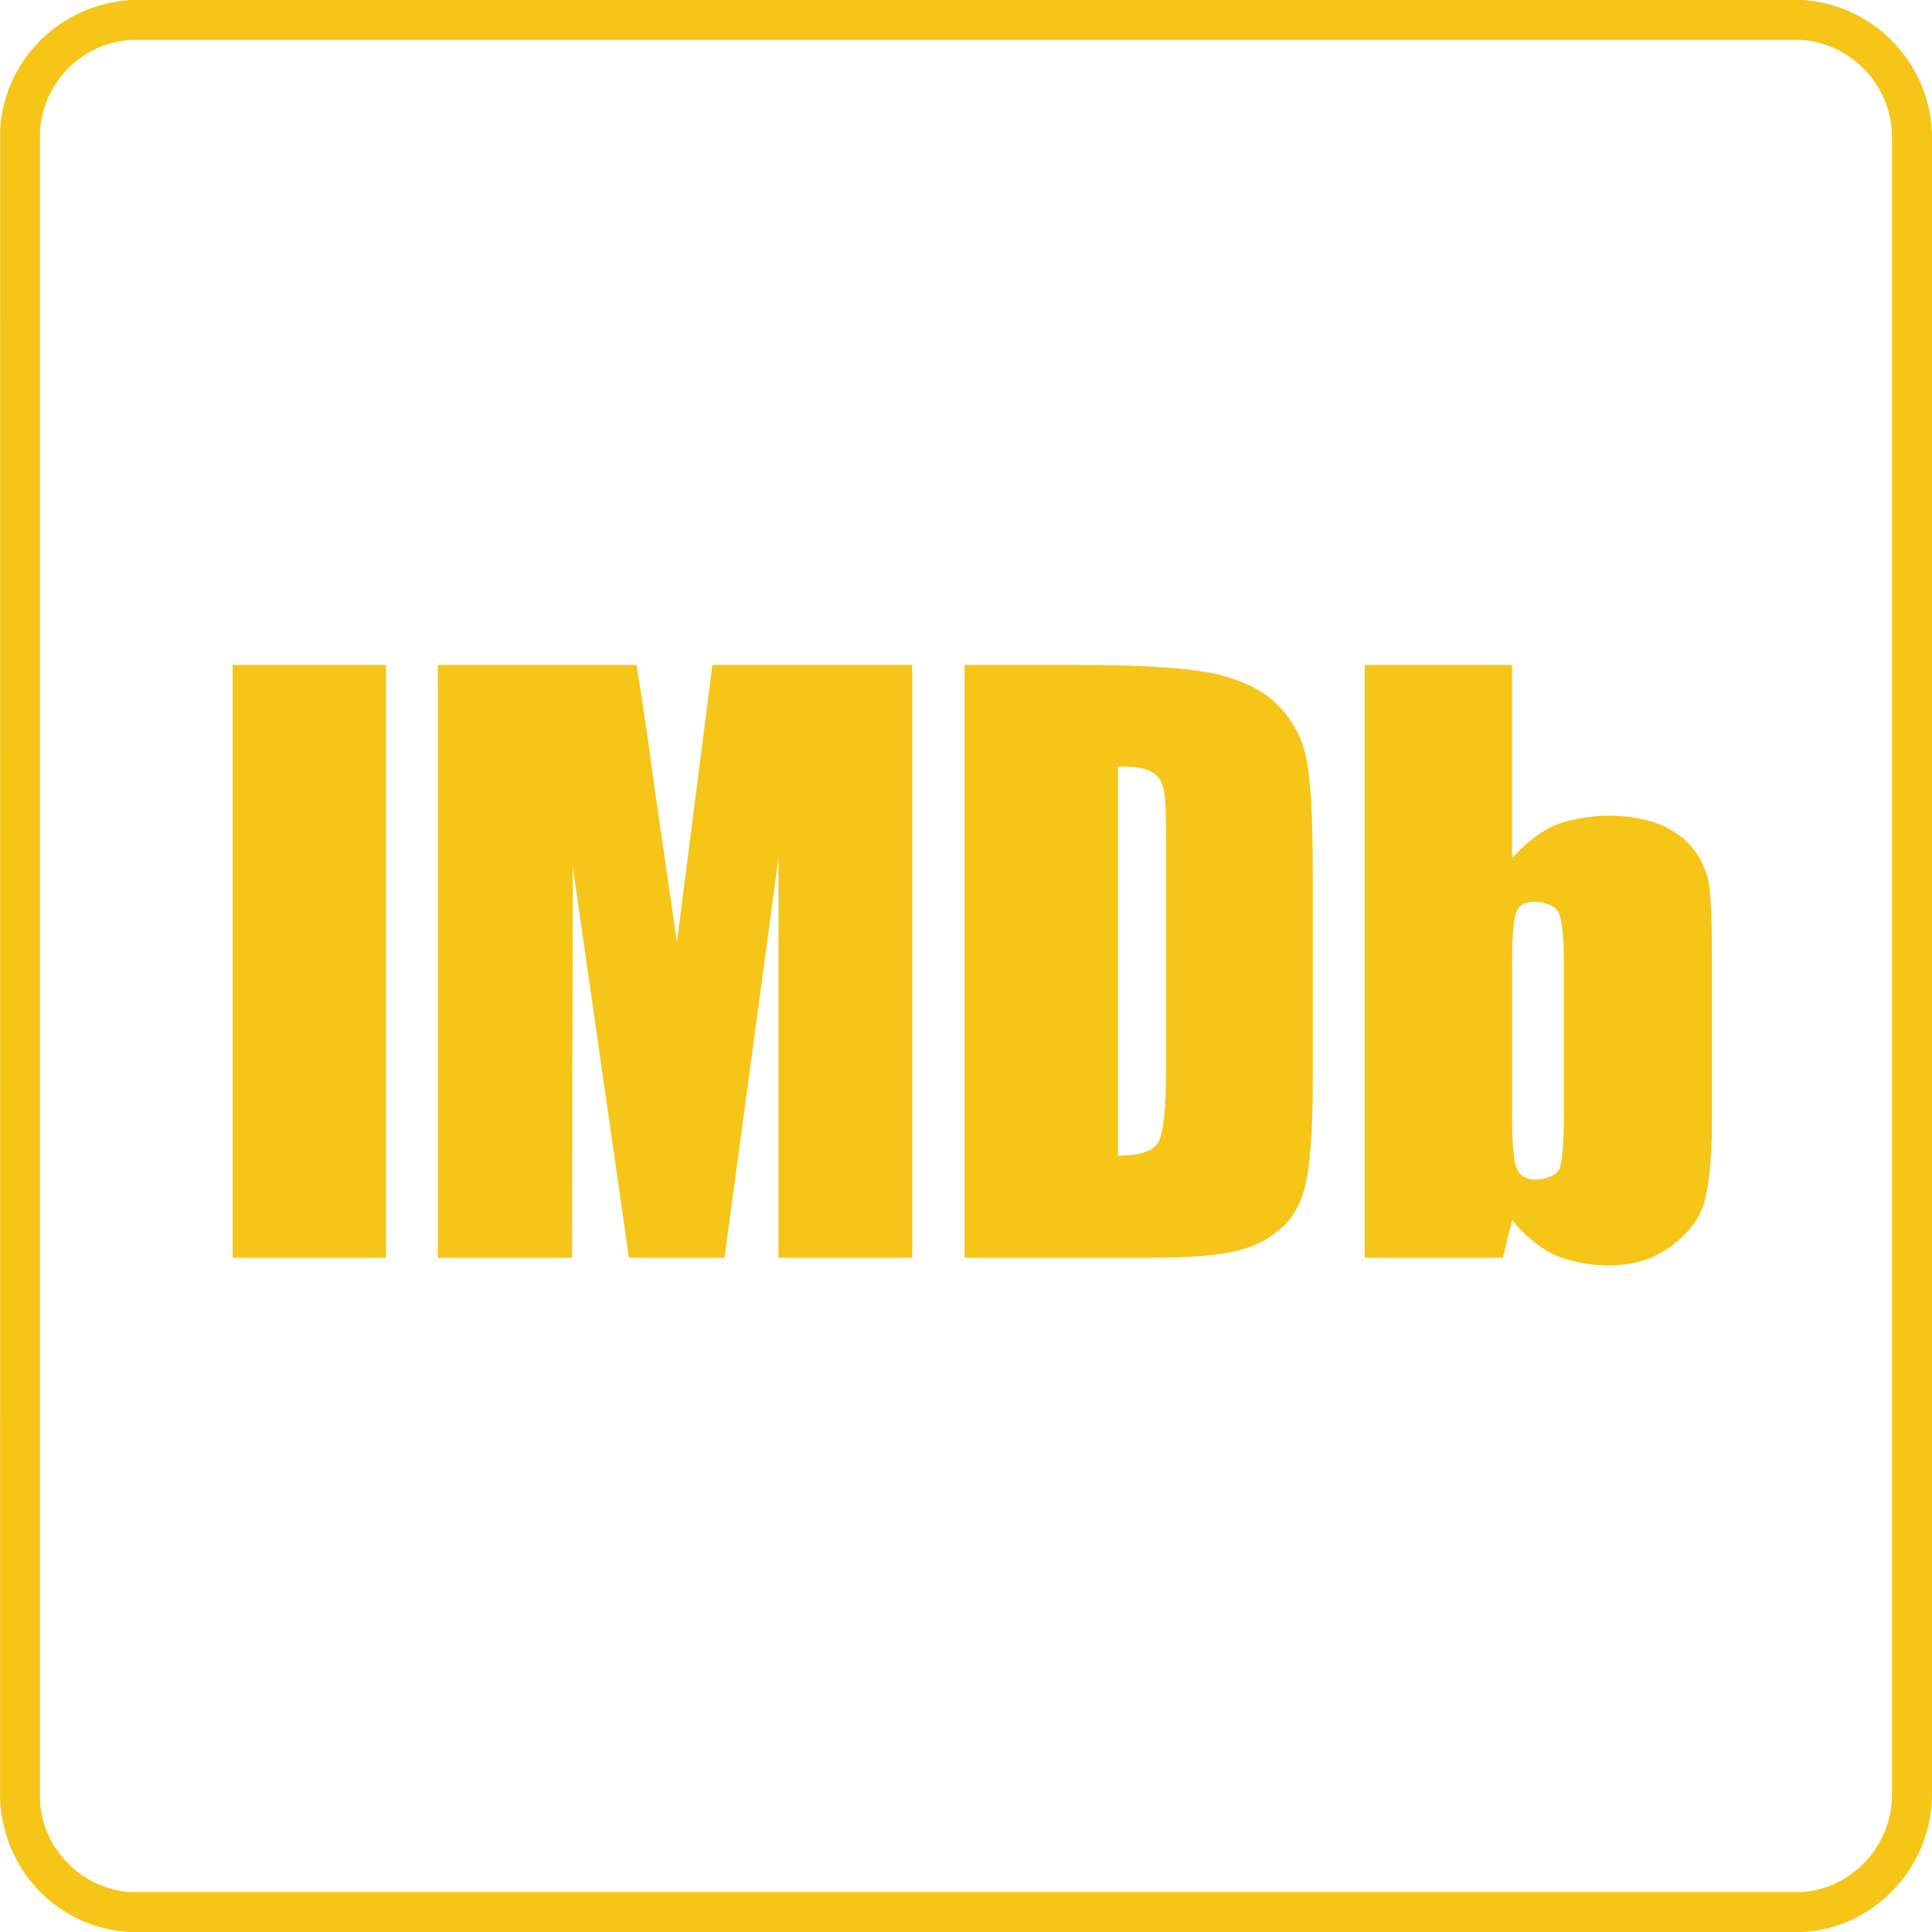
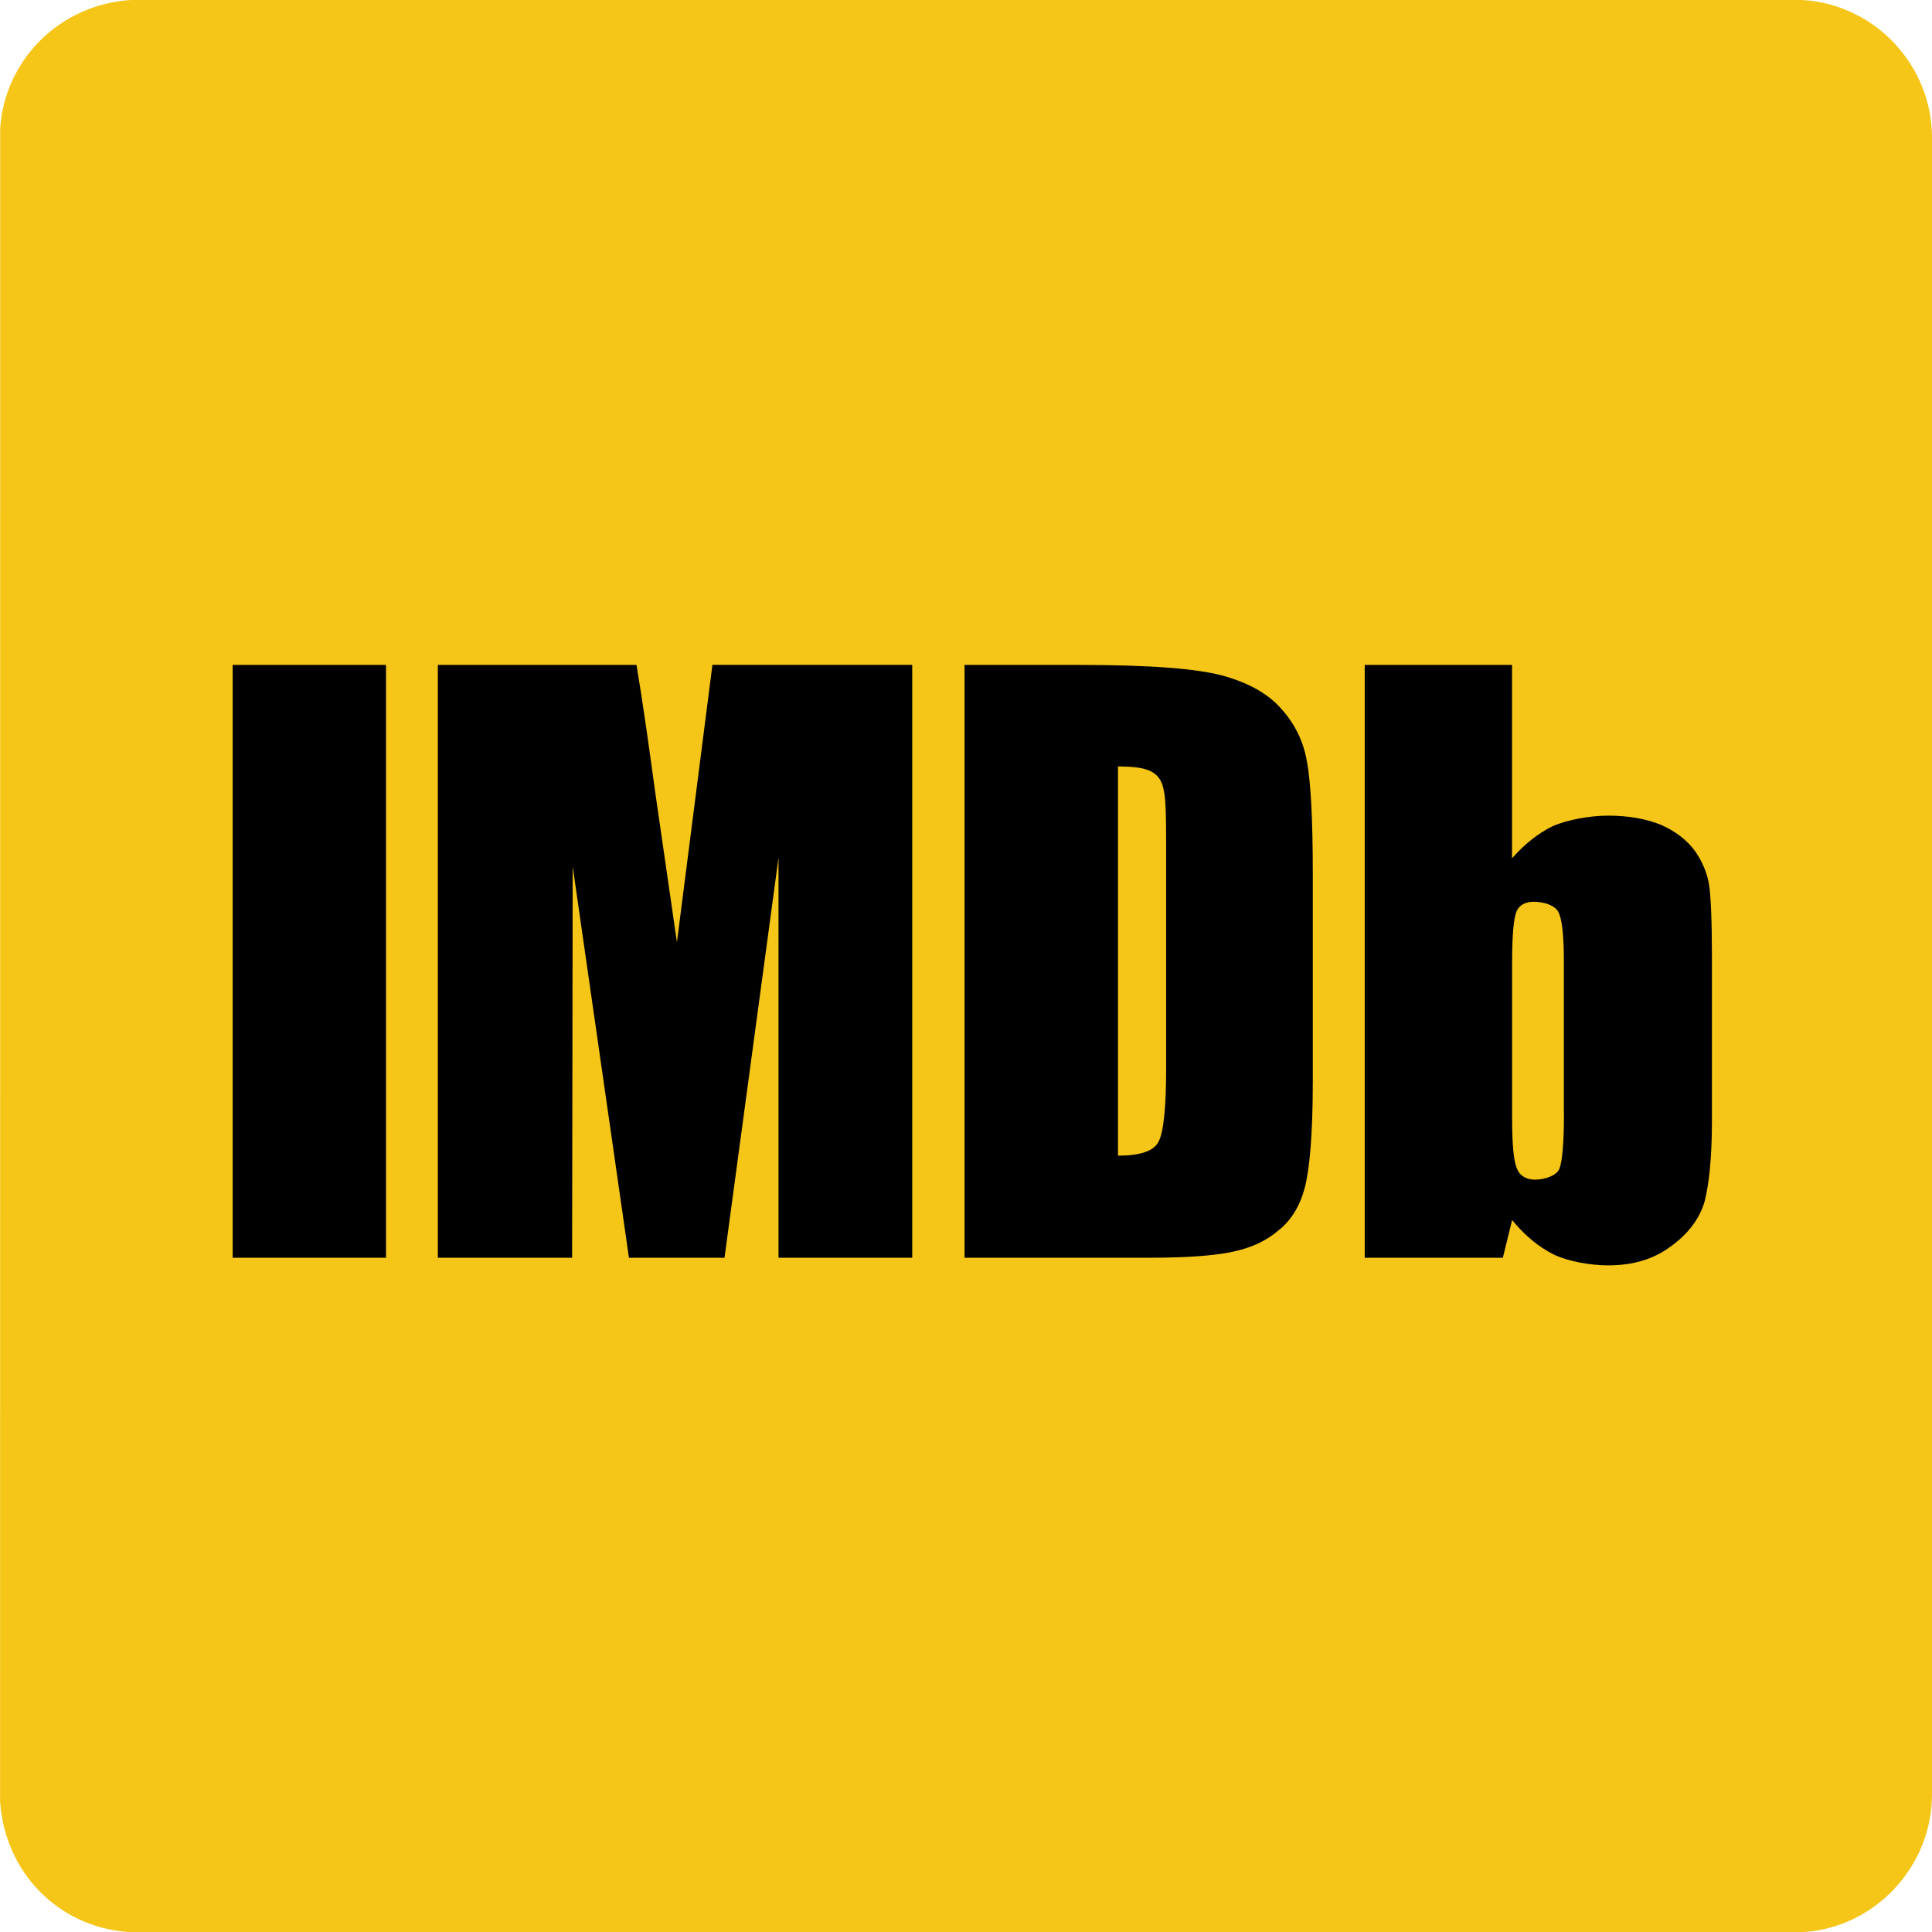
- <svg xmlns="http://www.w3.org/2000/svg" fill="#F5C518" role="img" viewBox="0 0 24 24">
-   <path d="M22.378 0H1.622C.741.058.059.744.002 1.595l-.001 20.783c.059.876.713 1.543 1.556 1.619A.337.337 0 0 0 1.602 24h20.797a.458.458 0 0 0 .044-.002c.873-.077 1.557-.827 1.557-1.708V1.71c0-.891-.696-1.642-1.584-1.708A.329.329 0 0 0 22.378 0zm0 .496a1.214 1.214 0 0 1 1.125 1.214v20.58c0 .638-.487 1.16-1.105 1.214H1.602c-.597-.054-1.065-.53-1.105-1.126V1.628C.537 1.018 1.018.536 1.622.496h20.756zM4.795 8.26v7.364H2.89V8.26h1.905zm6.537 0v7.364H9.671v-4.97l-.671 4.97H7.813l-.699-4.862-.007 4.862h-1.668V8.26h2.468c.075.448.149.969.231 1.573l.271 1.871.441-3.445h2.482zm2.977 1.329c.074.04.122.108.142.203.028.095.035.312.035.644v2.855c0 .488-.035.787-.096.895-.061.115-.23.17-.502.17V9.521c.204 0 .346.021.421.068zm-.021 6.035c.454 0 .801-.026 1.024-.074.23-.048.42-.136.569-.265.156-.122.264-.298.325-.522.061-.224.102-.665.102-1.322v-2.583c0-.699-.027-1.167-.074-1.404-.041-.237-.143-.454-.313-.644-.17-.197-.42-.332-.746-.421-.319-.081-.854-.129-1.769-.129h-1.424v7.364h2.305zm5.14-1.783c0 .352-.02.576-.054.671-.033.095-.189.142-.305.142-.109 0-.19-.048-.224-.135-.041-.089-.061-.299-.061-.624v-1.947c0-.332.02-.542.054-.624.034-.081.109-.122.217-.122.115 0 .271.041.311.142.041.095.061.299.061.603v1.893zm-2.475-5.581v7.364h1.716l.115-.468c.156.189.325.332.515.427.183.088.461.136.678.136.305 0 .563-.075.78-.237.216-.156.359-.346.42-.563.054-.217.089-.543.089-.984v-2.067c0-.441-.014-.732-.034-.868-.02-.136-.074-.278-.17-.42-.102-.142-.244-.251-.427-.333-.183-.074-.4-.115-.658-.115-.217 0-.495.048-.685.129-.183.089-.353.224-.509.401V8.26h-1.831z" />
+ <svg xmlns="http://www.w3.org/2000/svg" viewBox="0 0 24 24">
+   <path fill="#F5C518" d="M22.378 0H1.622C.741.058.059.744.002 1.595l-.001 20.783c.059.876.713 1.543 1.556 1.619A.337.337 0 0 0 1.602 24h20.797a.458.458 0 0 0 .044-.002c.873-.077 1.557-.827 1.557-1.708V1.71c0-.891-.696-1.642-1.584-1.708A.329.329 0 0 0 22.378 0z" />
+   <path fill="#000" d="M4.795 8.26v7.364H2.89V8.26h1.905zm6.537 0v7.364H9.671v-4.97l-.671 4.97H7.813l-.699-4.862-.007 4.862h-1.668V8.26h2.468c.075.448.149.969.231 1.573l.271 1.871.441-3.445h2.482zm2.977 1.329c.074.04.122.108.142.203.028.095.035.312.035.644v2.855c0 .488-.035.787-.096.895-.061.115-.23.17-.502.17V9.521c.204 0 .346.021.421.068zm-.021 6.035c.454 0 .801-.026 1.024-.074.23-.048.42-.136.569-.265.156-.122.264-.298.325-.522.061-.224.102-.665.102-1.322v-2.583c0-.699-.027-1.167-.074-1.404-.041-.237-.143-.454-.313-.644-.17-.197-.42-.332-.746-.421-.319-.081-.854-.129-1.769-.129h-1.424v7.364h2.305zm5.14-1.783c0 .352-.02.576-.054.671-.033.095-.189.142-.305.142-.109 0-.19-.048-.224-.135-.041-.089-.061-.299-.061-.624v-1.947c0-.332.02-.542.054-.624.034-.081.109-.122.217-.122.115 0 .271.041.311.142.041.095.061.299.061.603v1.893zm-2.475-5.581v7.364h1.716l.115-.468c.156.189.325.332.515.427.183.088.461.136.678.136.305 0 .563-.075.78-.237.216-.156.359-.346.42-.563.054-.217.089-.543.089-.984v-2.067c0-.441-.014-.732-.034-.868-.02-.136-.074-.278-.17-.42-.102-.142-.244-.251-.427-.333-.183-.074-.4-.115-.658-.115-.217 0-.495.048-.685.129-.183.089-.353.224-.509.401V8.26h-1.831z" />
</svg>
